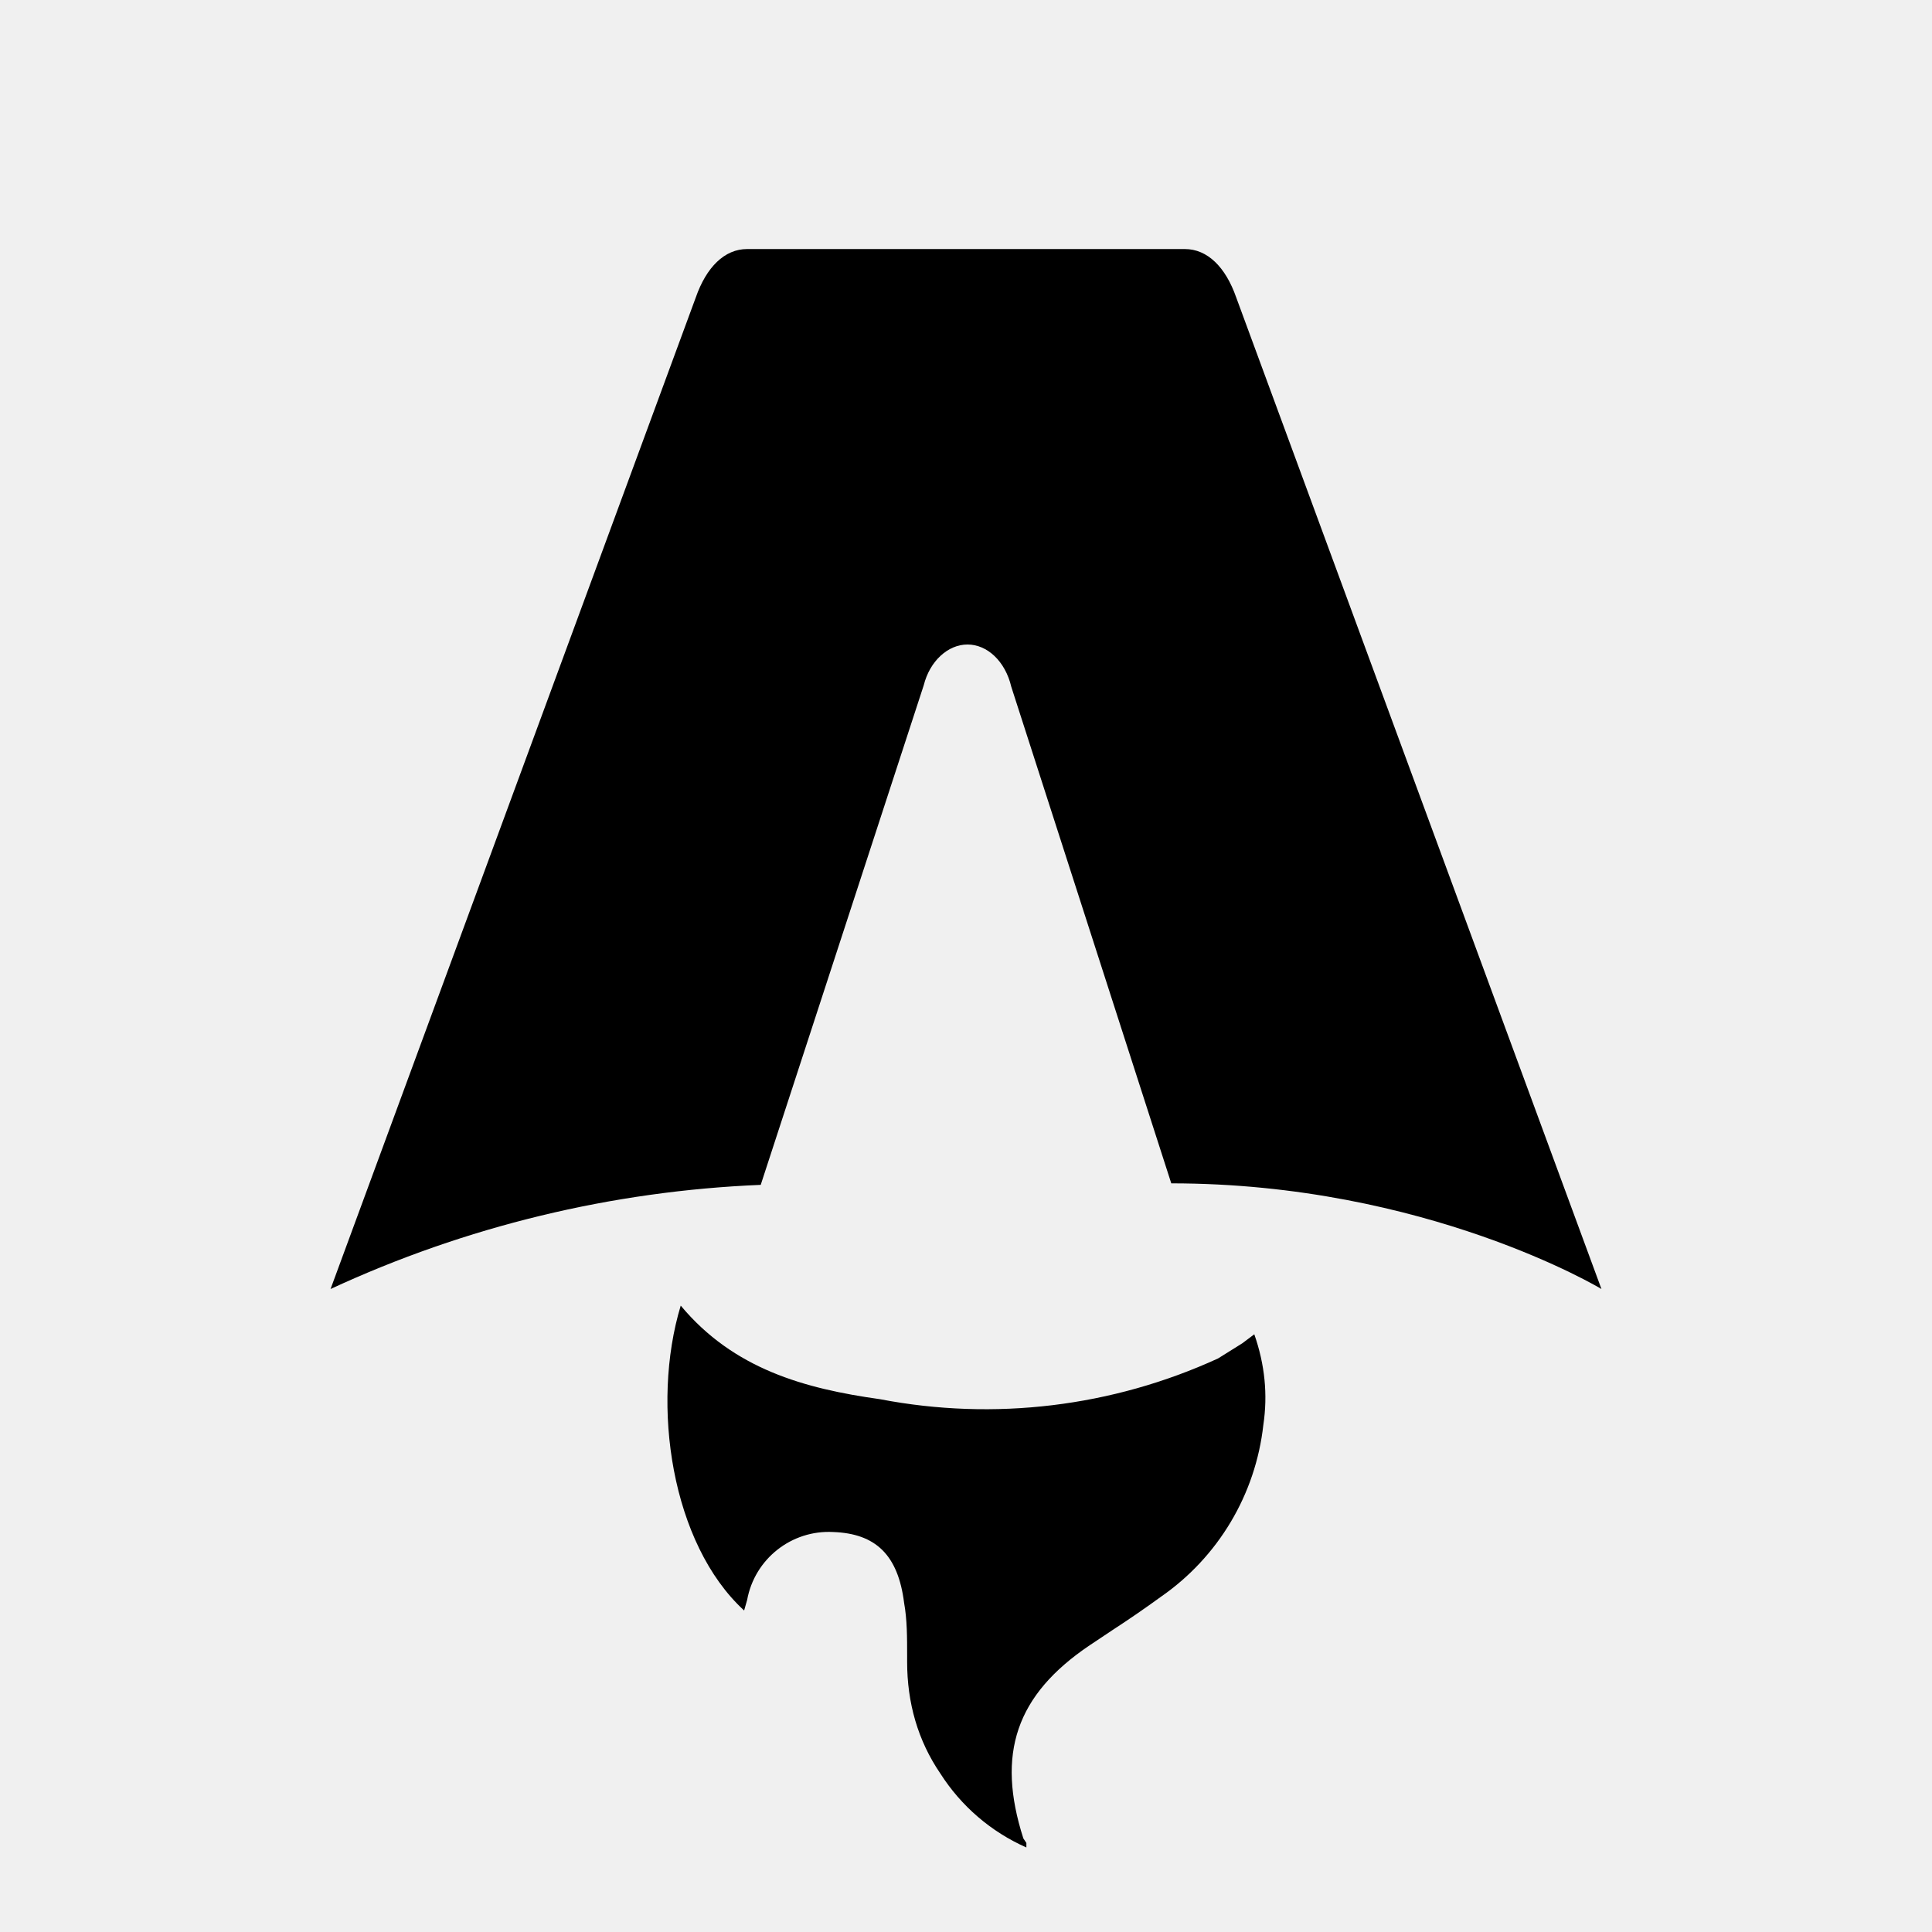
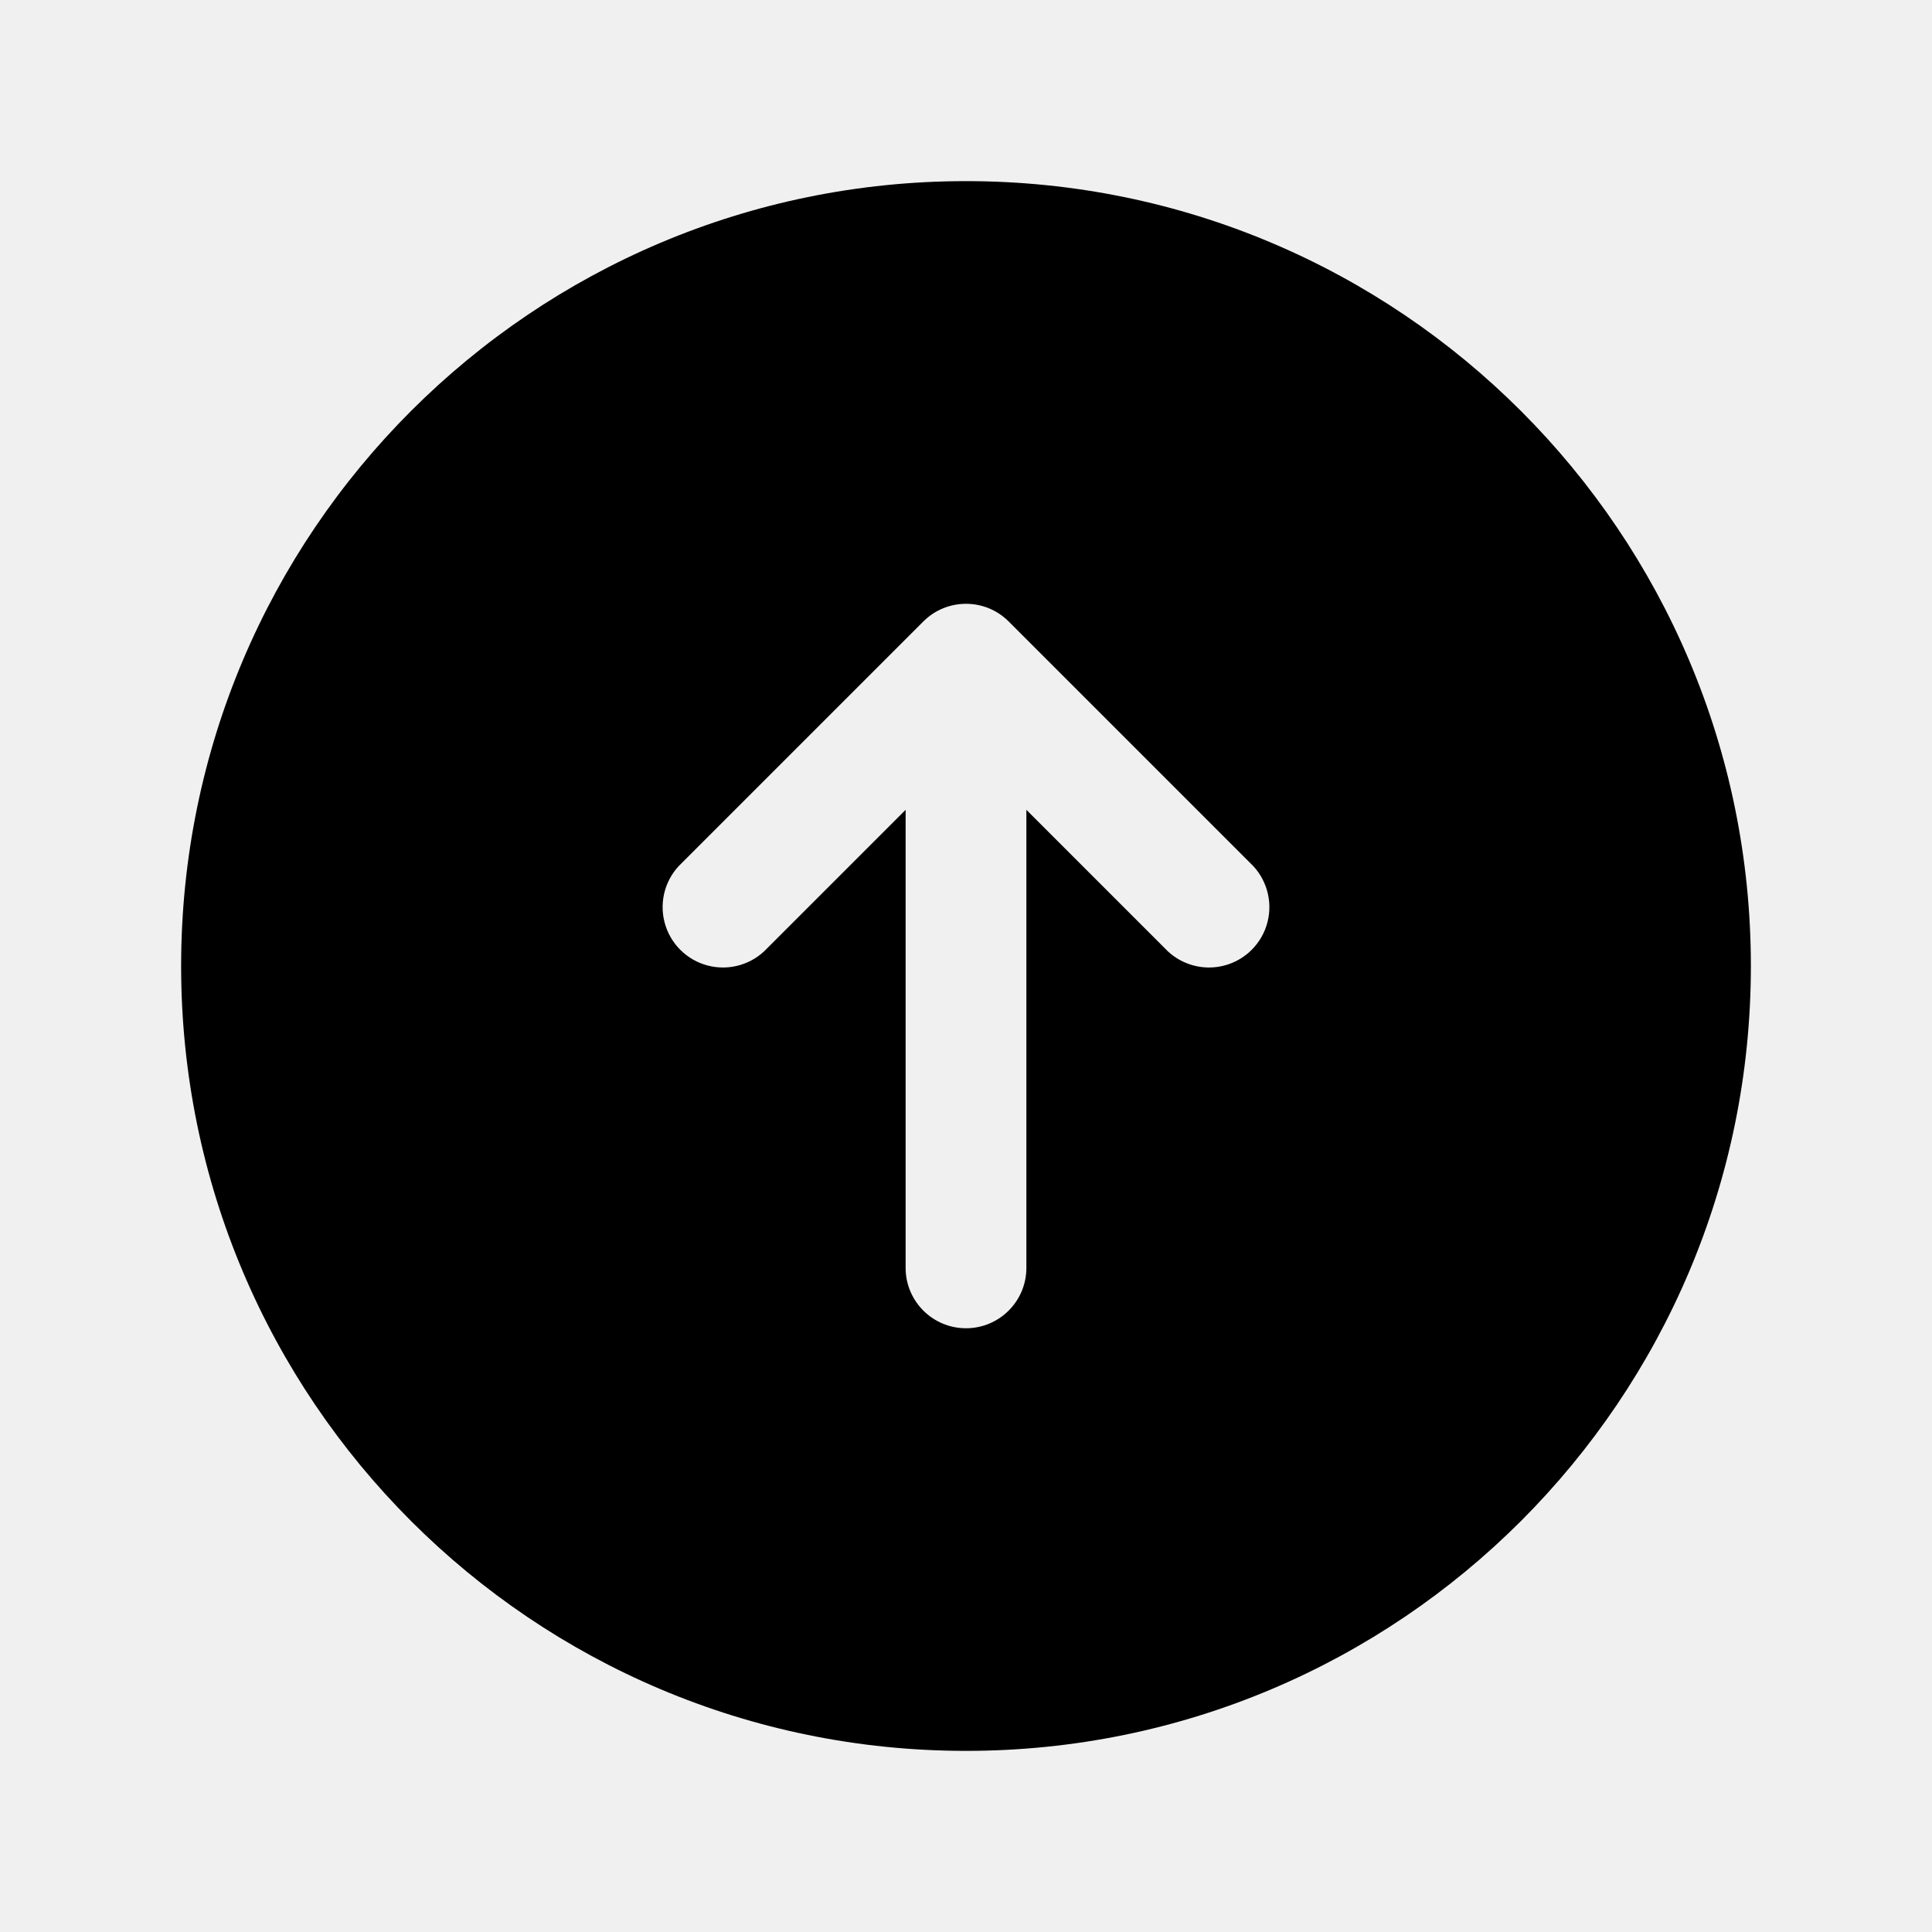
- <svg xmlns="http://www.w3.org/2000/svg" fill="none" viewBox="0 0 128 128">
-   <path d="M50.4 78.5a75.1 75.1 0 0 0-28.5 6.9l24.2-65.7c.7-2 1.9-3.2 3.4-3.2h29c1.5 0 2.7 1.2 3.4 3.2l24.2 65.7s-11.6-7-28.5-7L67 45.5c-.4-1.7-1.6-2.8-2.9-2.8-1.3 0-2.5 1.1-2.9 2.7L50.4 78.5Zm-1.1 28.2Zm-4.2-20.2c-2 6.6-.6 15.8 4.2 20.2a17.5 17.5 0 0 1 .2-.7 5.5 5.5 0 0 1 5.7-4.5c2.8.1 4.3 1.5 4.7 4.7.2 1.1.2 2.3.2 3.5v.4c0 2.7.7 5.2 2.2 7.4a13 13 0 0 0 5.7 4.9v-.3l-.2-.3c-1.8-5.6-.5-9.5 4.4-12.8l1.5-1a73 73 0 0 0 3.2-2.2 16 16 0 0 0 6.8-11.4c.3-2 .1-4-.6-6l-.8.6-1.6 1a37 37 0 0 1-22.4 2.7c-5-.7-9.7-2-13.2-6.2Z" />
+ <svg xmlns="http://www.w3.org/2000/svg" viewBox="0 0 24 24" fill="currentColor" class="w-6 h-6">
+   <path fill-rule="evenodd" d="M12 2.25c-5.385 0-9.75 4.365-9.75 9.75s4.365 9.75 9.75 9.75 9.75-4.365 9.75-9.75S17.385 2.25 12 2.25zm.53 5.47a.75.75 0 00-1.06 0l-3 3a.75.75 0 101.06 1.06l1.72-1.72v5.69a.75.75 0 001.5 0v-5.69l1.72 1.72a.75.75 0 101.06-1.06l-3-3z" clip-rule="evenodd" />
  <style>
        path { fill: #000; }
        @media (prefers-color-scheme: dark) {
            path { fill: #FFF; }
        }
    </style>
</svg>
